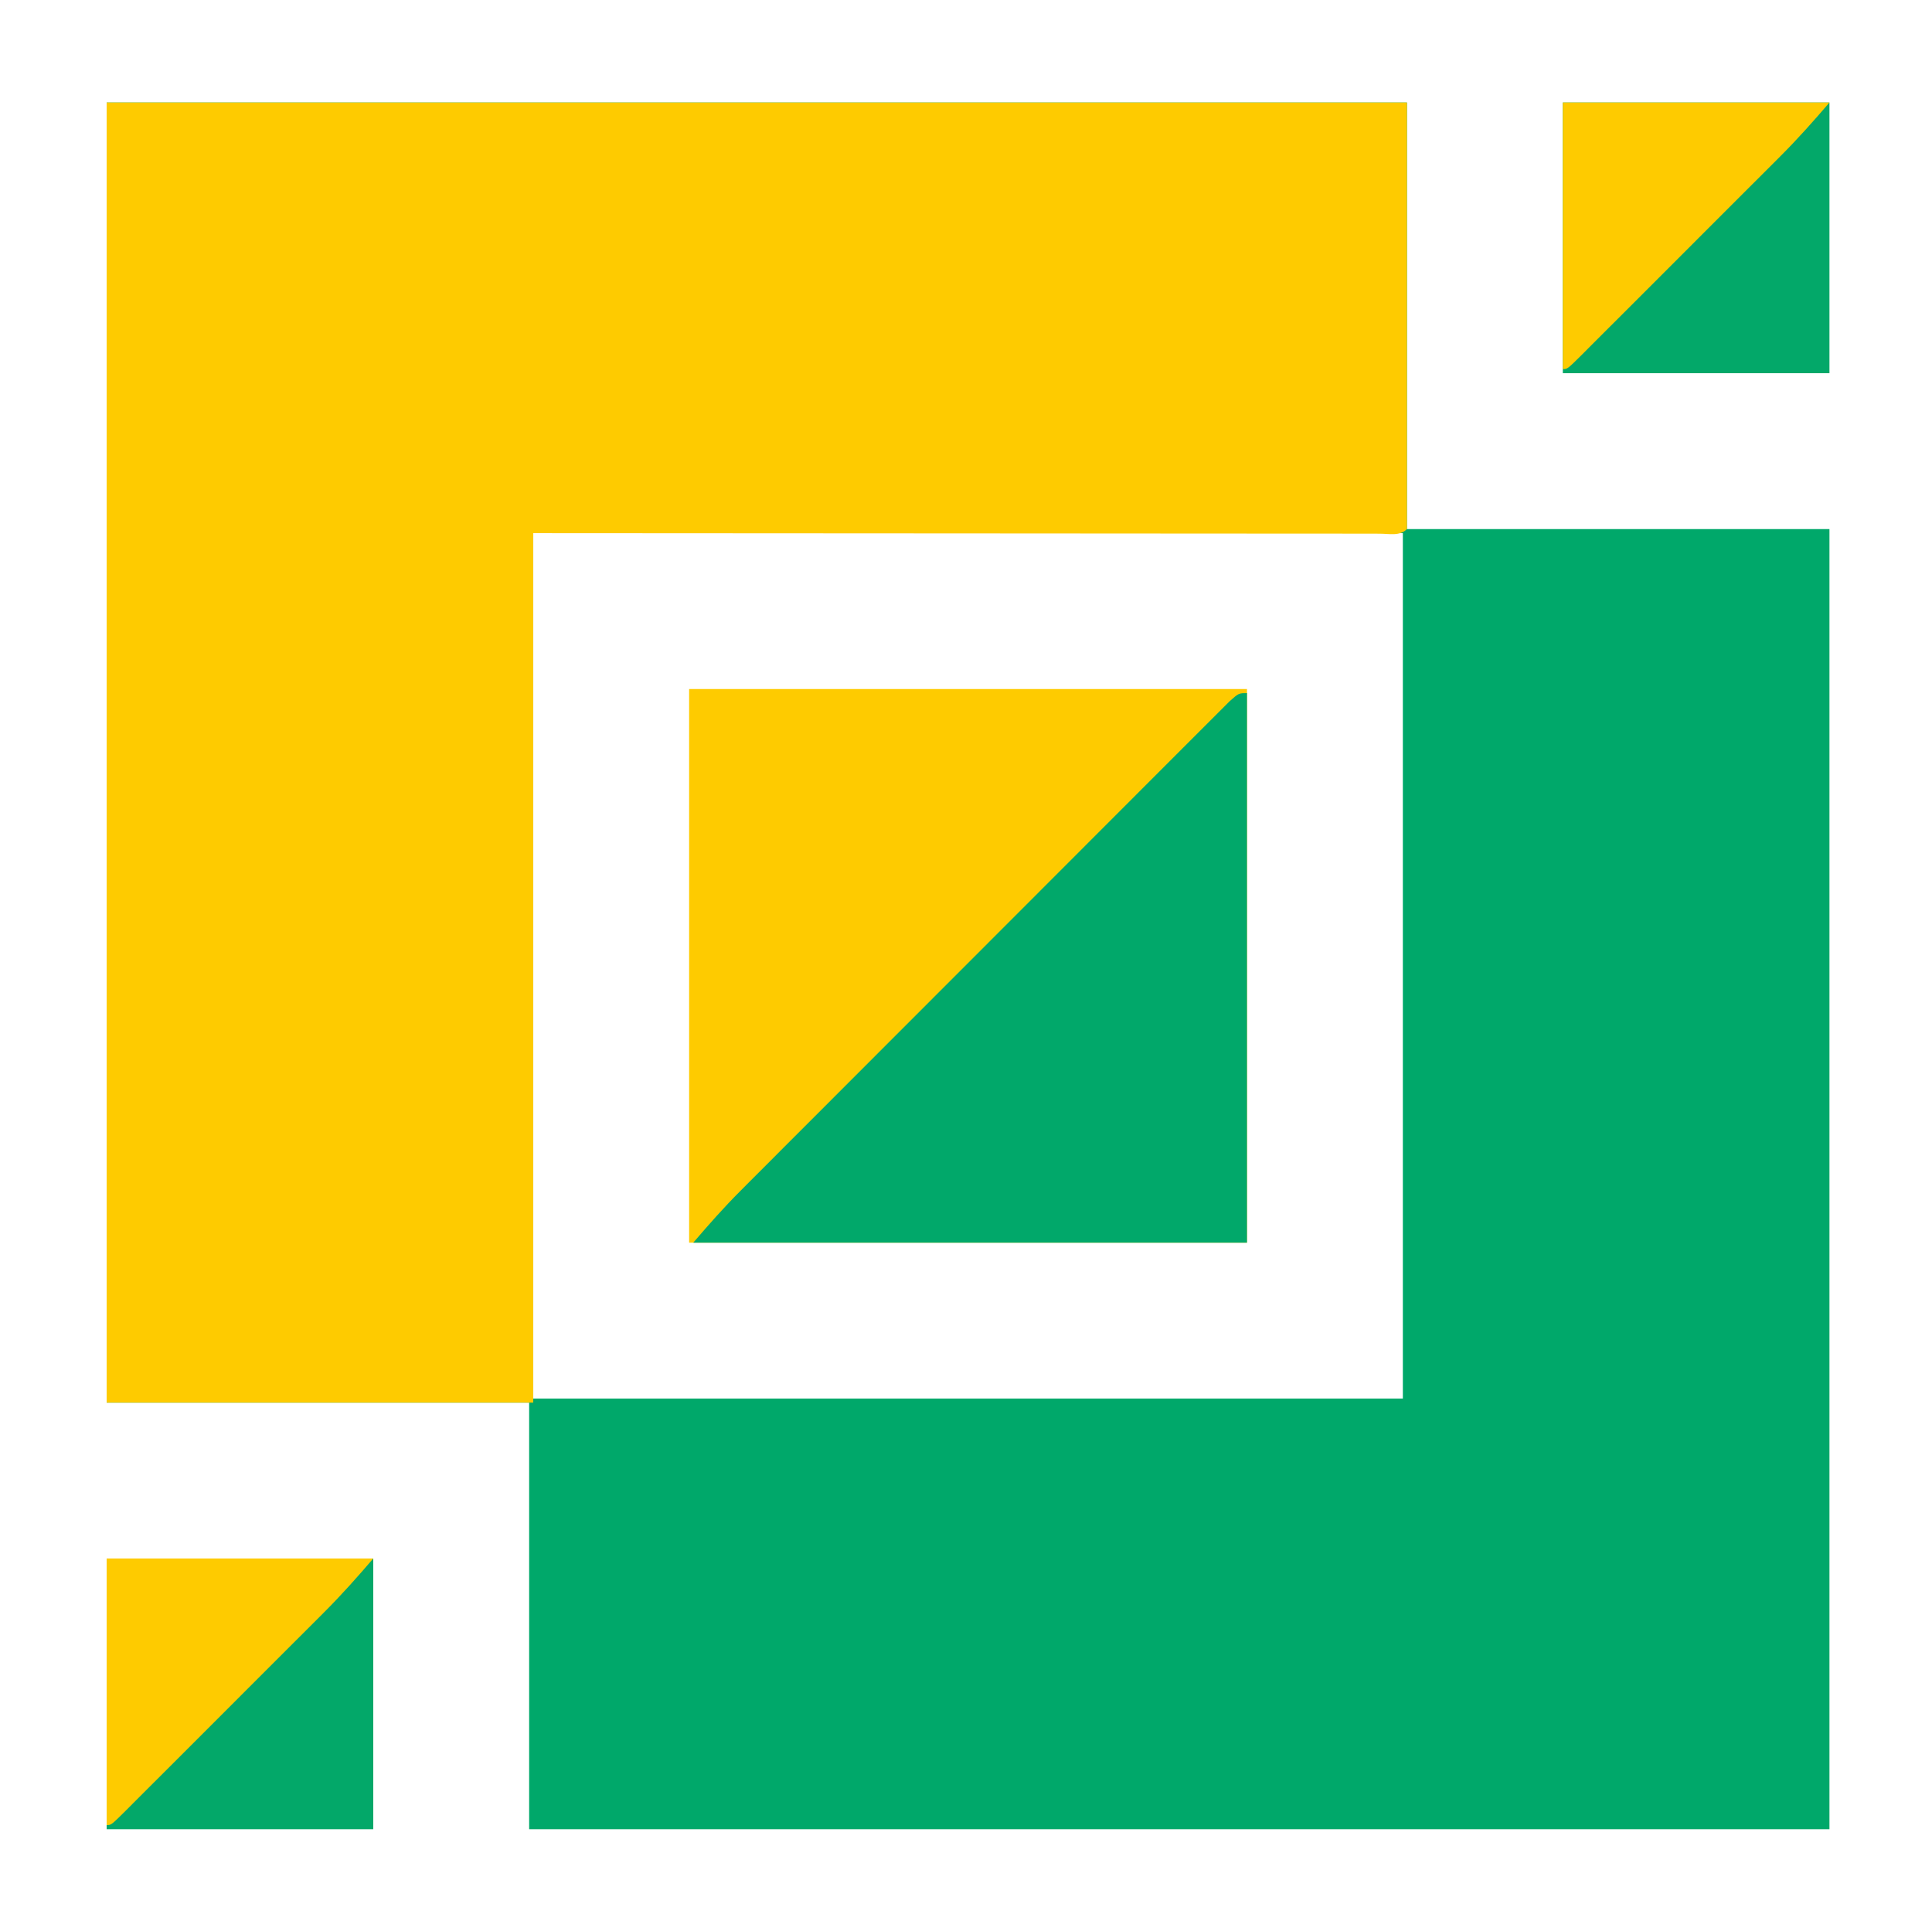
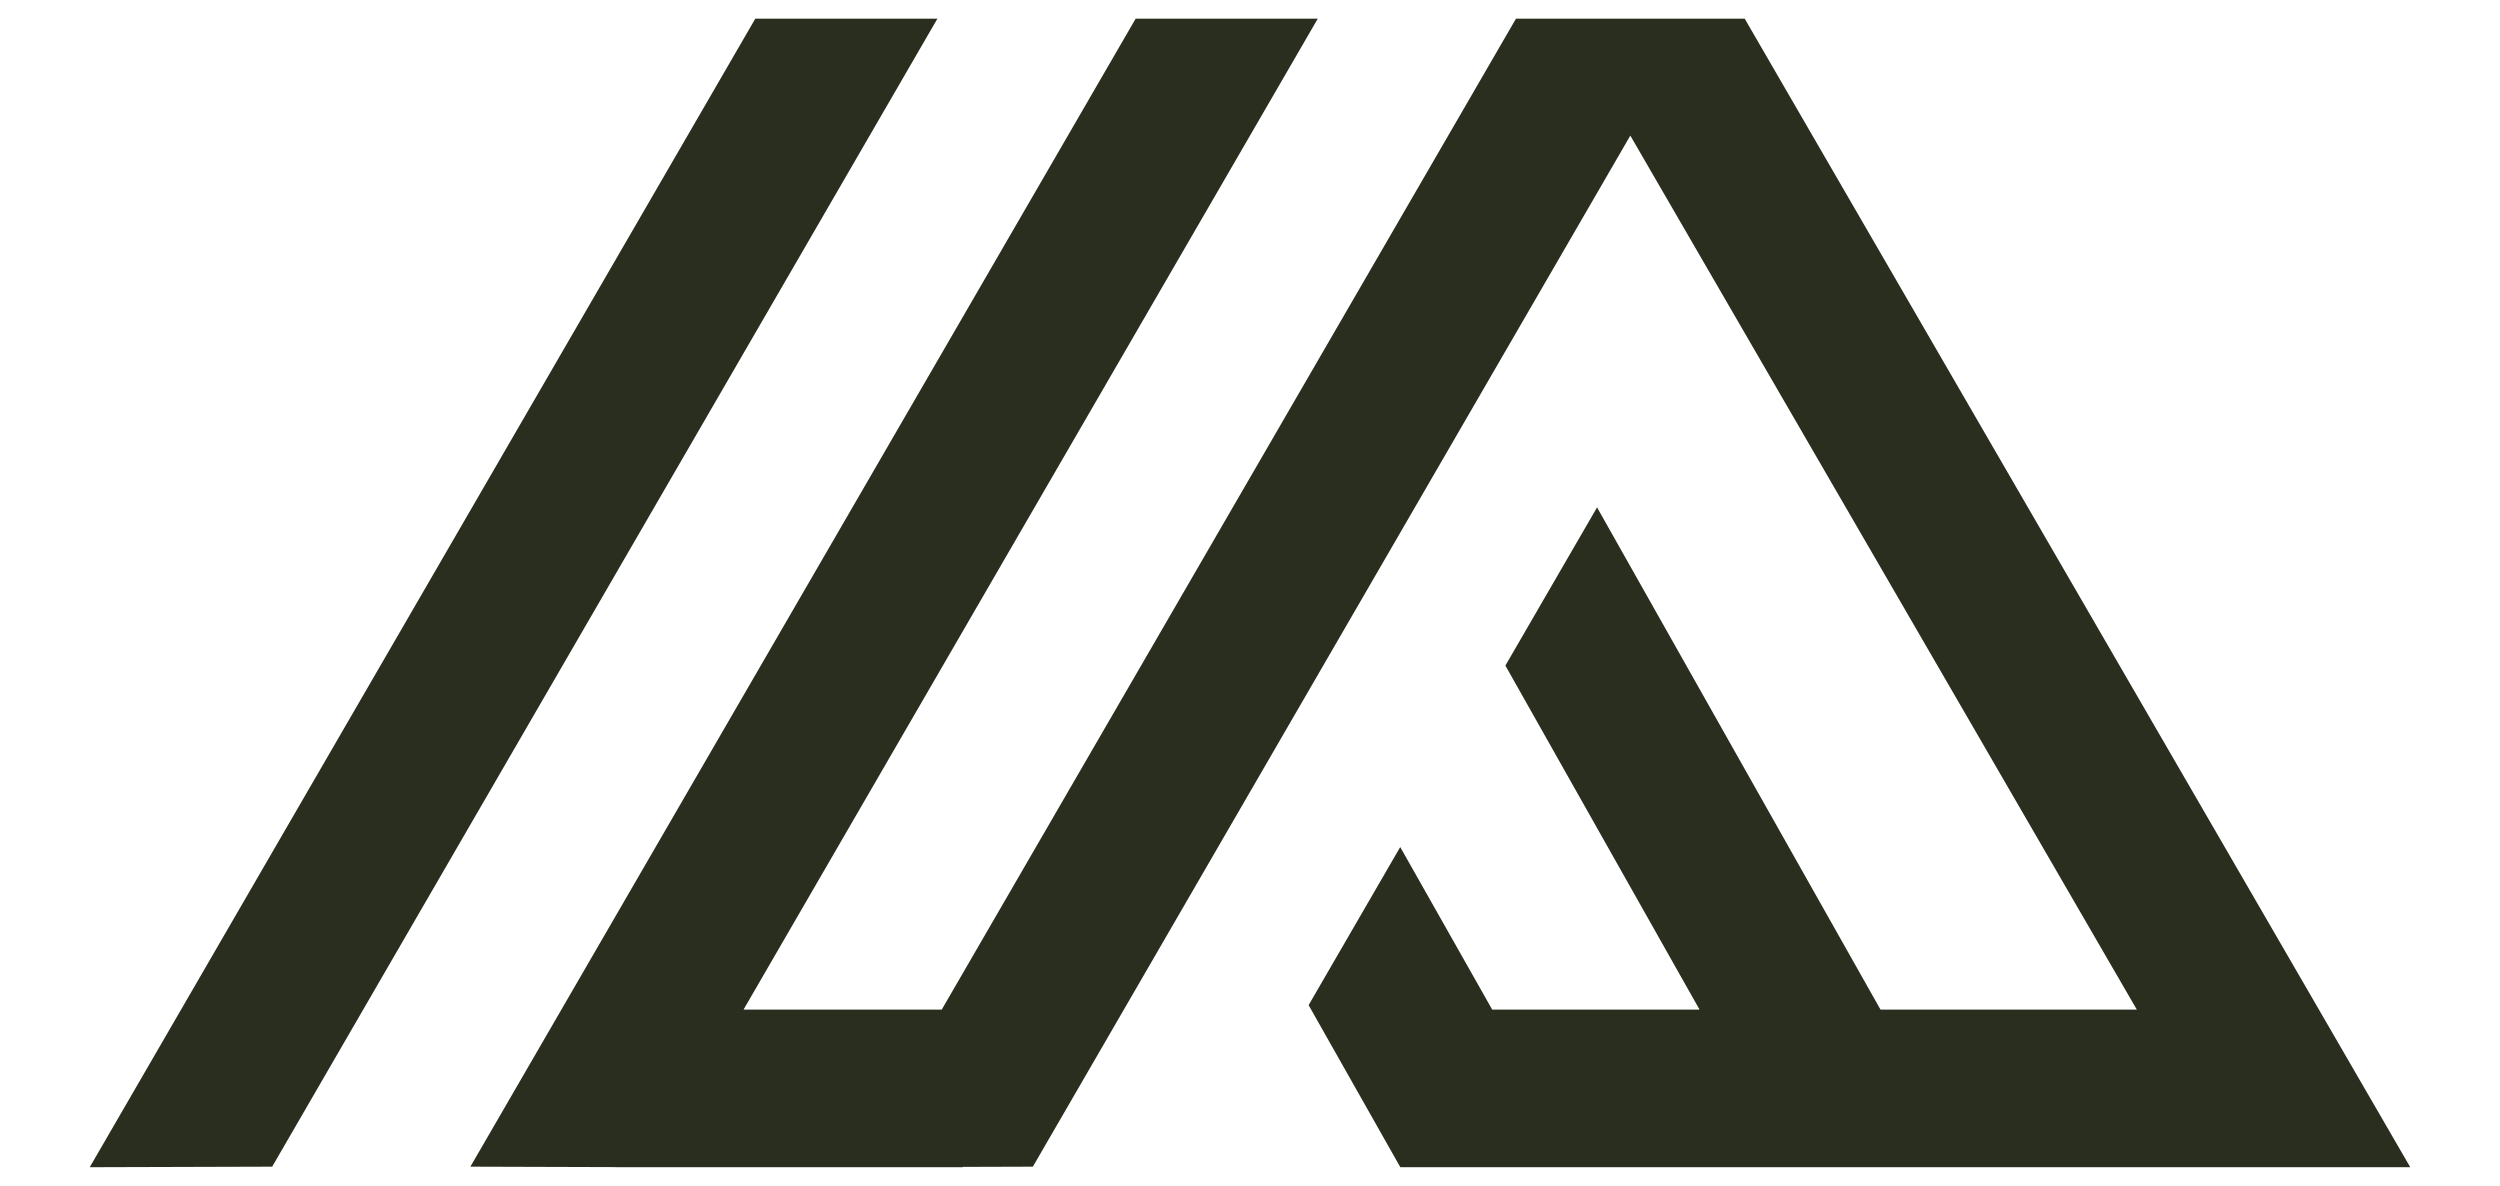
- <svg xmlns="http://www.w3.org/2000/svg" version="1.1" width="471" height="469">
-   <path d="M0 0 C104.61 0 209.22 0 317 0 C317 34.32 317 68.64 317 104 C350.99 104 384.98 104 420 104 C420 208.61 420 313.22 420 421 C315.39 421 210.78 421 103 421 C103 386.68 103 352.36 103 317 C69.01 317 35.02 317 0 317 C0 212.39 0 107.78 0 0 Z M104 105 C104 174.63 104 244.26 104 316 C173.96 316 243.92 316 316 316 C316 246.37 316 176.74 316 105 C246.04 105 176.08 105 104 105 Z " fill="#00A86A" transform="translate(26,25)" />
-   <path d="M0 0 C104.61 0 209.22 0 317 0 C317 34.32 317 68.64 317 104 C315.2 105.8 312.72 105.12 310.32 105.13 C309.5 105.13 308.68 105.12 307.83 105.12 C306.97 105.12 306.1 105.12 305.21 105.12 C302.28 105.12 299.35 105.12 296.43 105.11 C294.3 105.11 292.18 105.11 290.06 105.11 C284.35 105.11 278.65 105.11 272.94 105.1 C267.59 105.1 262.25 105.1 256.9 105.09 C241.25 105.09 225.59 105.08 209.94 105.06 C174.98 105.04 140.02 105.02 104 105 C104 174.96 104 244.92 104 317 C69.68 317 35.36 317 0 317 C0 212.39 0 107.78 0 0 Z " fill="#FECB00" transform="translate(26,25)" />
-   <path d="M0 0 C44.88 0 89.76 0 136 0 C136 44.55 136 89.1 136 135 C91.12 135 46.24 135 0 135 C0 90.45 0 45.9 0 0 Z " fill="#FECB00" transform="translate(168,168)" />
-   <path d="M0 0 C0 44.22 0 88.44 0 134 C-44.55 134 -89.1 134 -135 134 C-131.21 129.58 -127.56 125.43 -123.47 121.34 C-122.95 120.81 -122.43 120.29 -121.89 119.75 C-120.16 118.01 -118.43 116.28 -116.69 114.55 C-115.44 113.3 -114.19 112.04 -112.95 110.79 C-109.57 107.41 -106.19 104.03 -102.81 100.65 C-100.7 98.53 -98.59 96.42 -96.48 94.31 C-89.12 86.94 -81.76 79.57 -74.4 72.21 C-67.53 65.34 -60.66 58.47 -53.8 51.59 C-47.91 45.68 -42.01 39.78 -36.11 33.88 C-32.59 30.36 -29.07 26.83 -25.55 23.31 C-22.25 19.99 -18.94 16.69 -15.63 13.38 C-14.41 12.17 -13.2 10.95 -11.98 9.73 C-10.33 8.08 -8.68 6.42 -7.02 4.77 C-6.09 3.85 -5.17 2.92 -4.21 1.96 C-2 0 -2 0 0 0 Z " fill="#01A86A" transform="translate(304,169)" />
-   <path d="M0 0 C21.45 0 42.9 0 65 0 C65 21.78 65 43.56 65 66 C43.55 66 22.1 66 0 66 C0 44.22 0 22.44 0 0 Z " fill="#03A869" transform="translate(26,380)" />
-   <path d="M0 0 C21.45 0 42.9 0 65 0 C65 21.78 65 43.56 65 66 C43.55 66 22.1 66 0 66 C0 44.22 0 22.44 0 0 Z " fill="#03A869" transform="translate(381,25)" />
-   <path d="M0 0 C21.45 0 42.9 0 65 0 C61.1 4.55 57.24 8.9 53.01 13.12 C52.16 13.97 52.16 13.97 51.3 14.84 C49.46 16.68 47.61 18.53 45.76 20.37 C44.47 21.66 43.18 22.95 41.89 24.24 C39.2 26.93 36.51 29.62 33.82 32.31 C30.36 35.76 26.91 39.22 23.46 42.68 C20.8 45.33 18.15 47.99 15.49 50.65 C14.21 51.92 12.94 53.2 11.66 54.47 C9.89 56.25 8.12 58.02 6.34 59.79 C5.81 60.32 5.28 60.85 4.74 61.4 C1.11 65 1.11 65 0 65 C0 43.55 0 22.1 0 0 Z " fill="#FECB00" transform="translate(26,380)" />
-   <path d="M0 0 C21.45 0 42.9 0 65 0 C61.1 4.55 57.24 8.9 53.01 13.12 C52.16 13.97 52.16 13.97 51.3 14.84 C49.46 16.68 47.61 18.53 45.76 20.37 C44.47 21.66 43.18 22.95 41.89 24.24 C39.2 26.93 36.51 29.62 33.82 32.31 C30.36 35.76 26.91 39.22 23.46 42.68 C20.8 45.33 18.15 47.99 15.49 50.65 C14.21 51.92 12.94 53.2 11.66 54.47 C9.89 56.25 8.12 58.02 6.34 59.79 C5.81 60.32 5.28 60.85 4.74 61.4 C1.11 65 1.11 65 0 65 C0 43.55 0 22.1 0 0 Z " fill="#FECB00" transform="translate(381,25)" />
+ <svg xmlns="http://www.w3.org/2000/svg" id="Capa_1" data-name="Capa 1" viewBox="0 0 780 370">
+   <defs>
+     <style>
+       .cls-1 {
+         fill: #292e1e;
+       }
+     </style>
+   </defs>
+   <polygon class="cls-1" points="235.65 5.83 28 364.17 84.92 364 292.47 5.83 235.65 5.83" />
+   <polygon class="cls-1" points="544.35 5.83 529.8 5.83 529.8 5.83 472.98 5.83 293.82 315 231.98 315 411.14 5.83 354.32 5.83 146.76 364 192.42 364.14 192.42 364.17 300.38 364.17 300.38 364.07 322.25 364 508.66 42.31 666.69 315 586.72 315 498.28 158.31 469.68 207.66 530.26 315 465.57 315 436.87 264.28 408.29 313.6 436.9 364.17 695.18 364.17 709.34 364.17 752 364.17 544.35 5.83" />
</svg>
